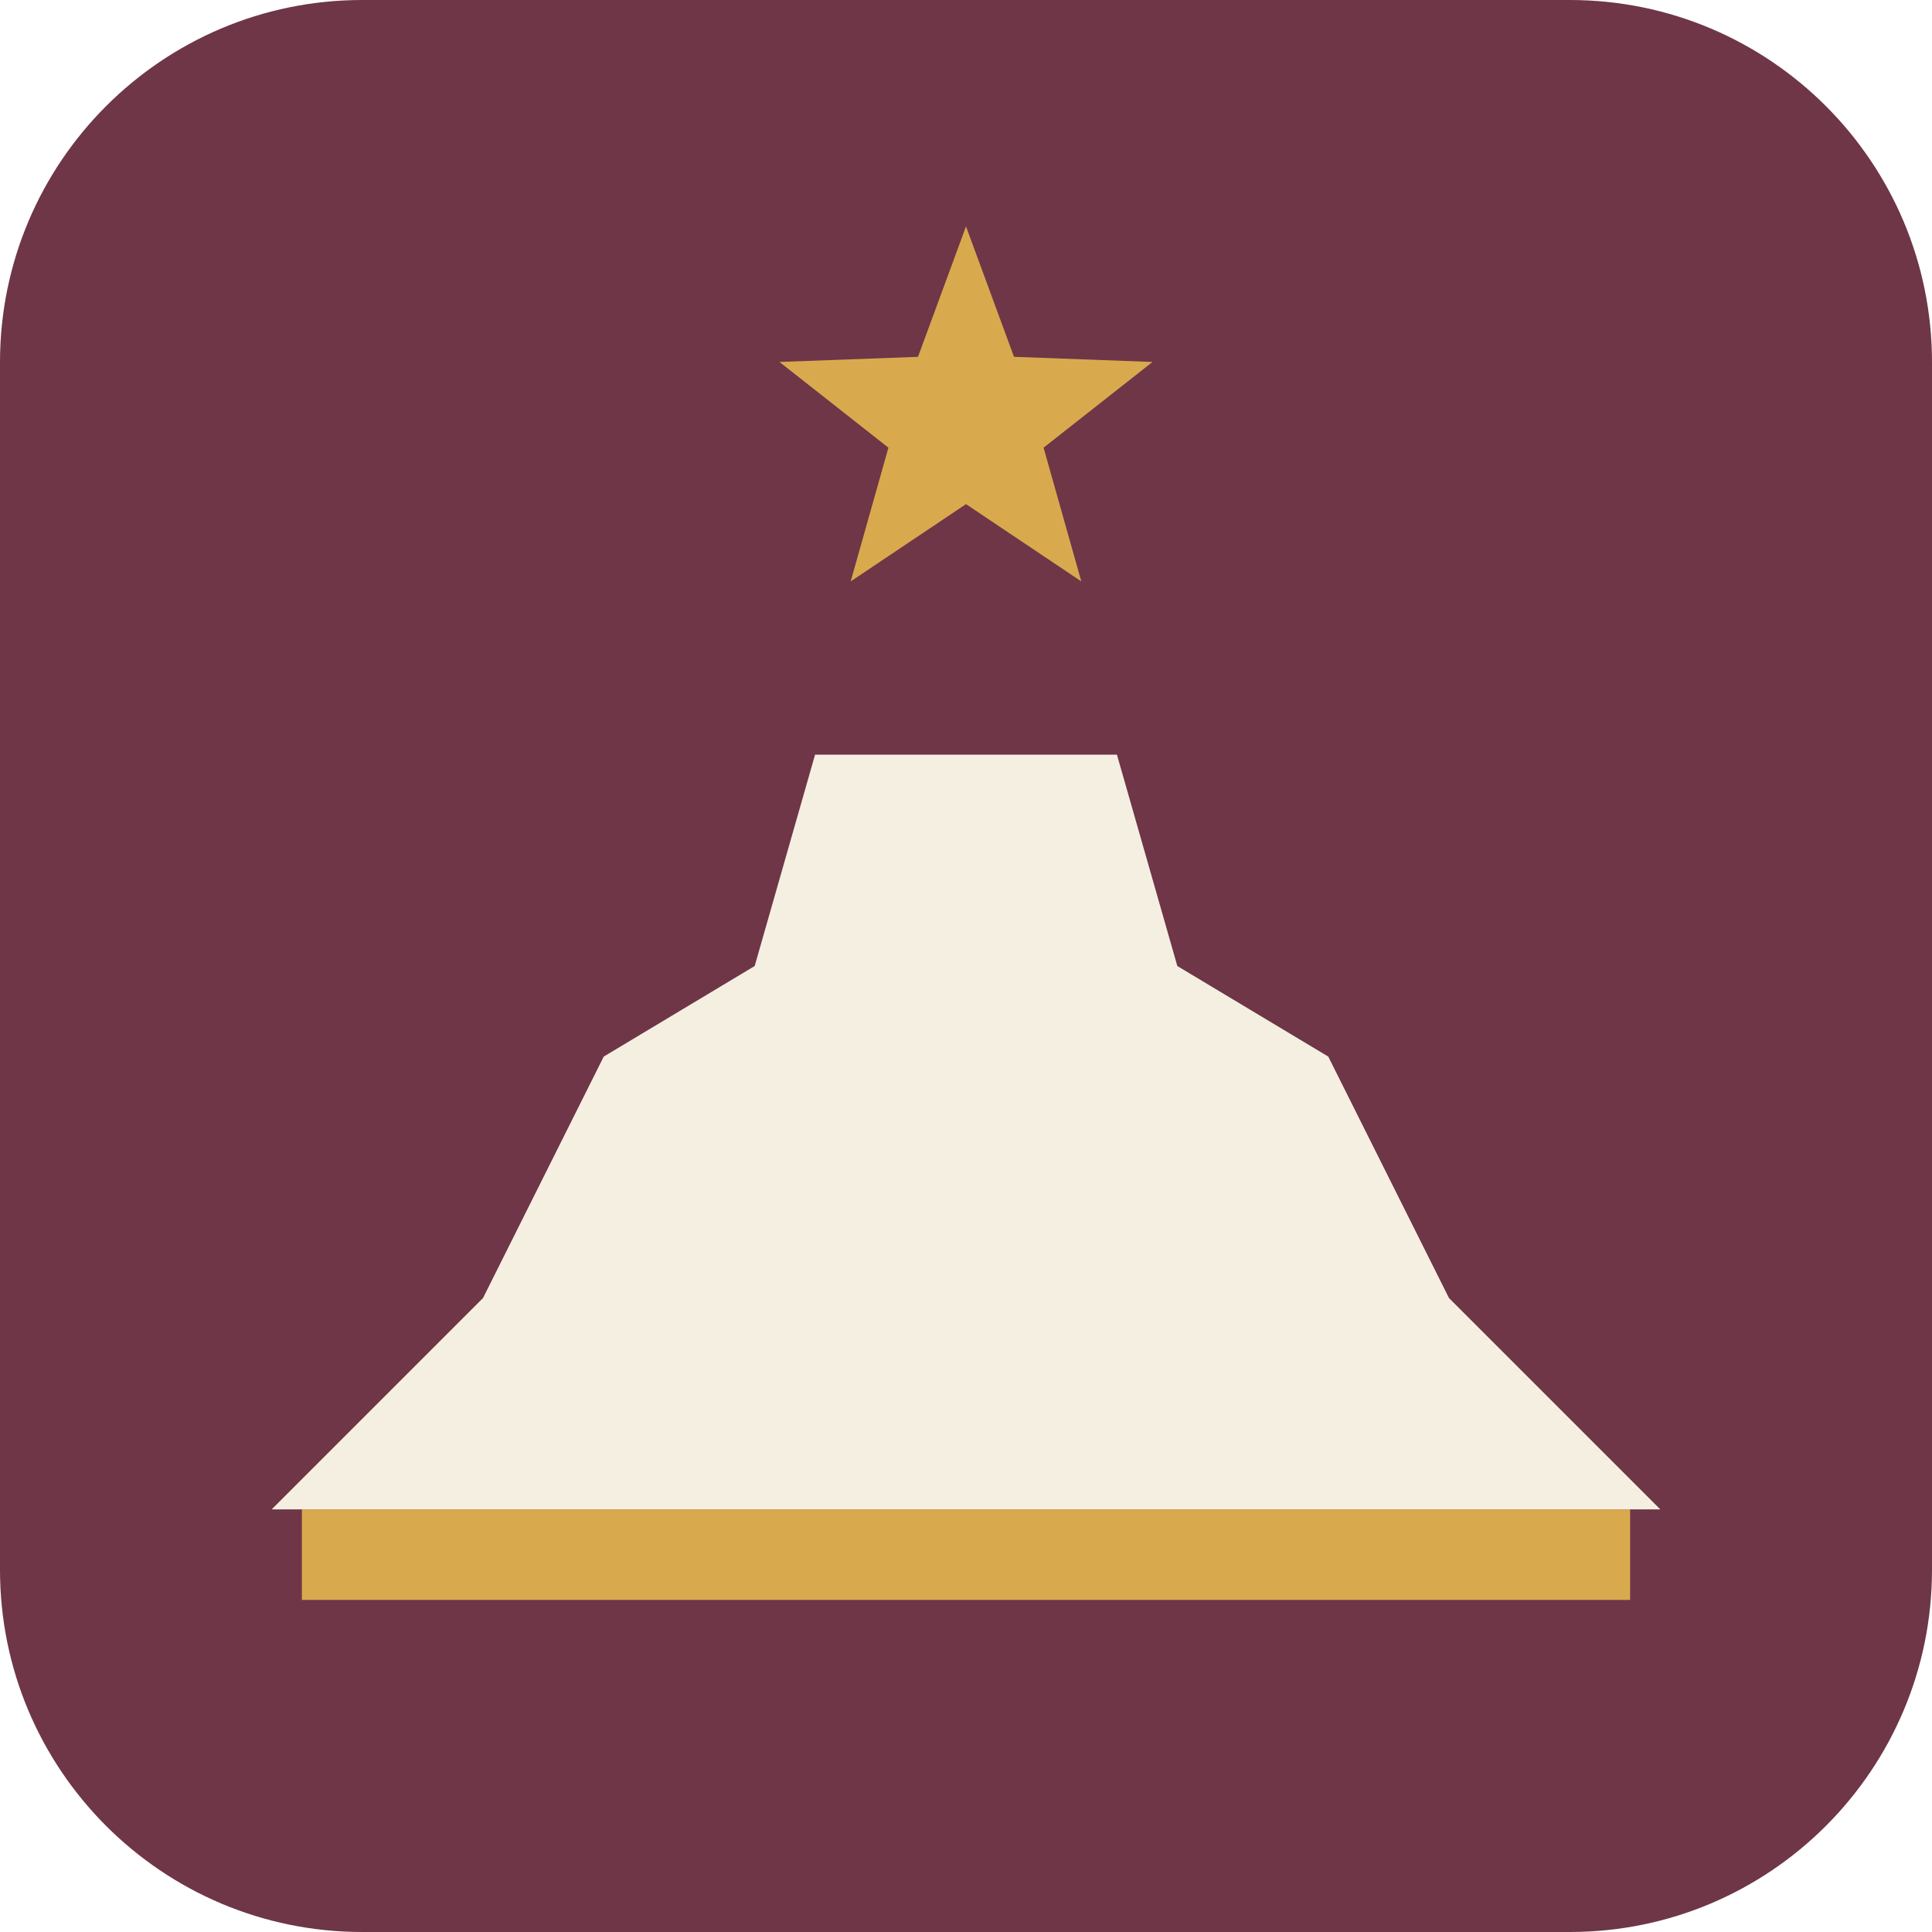
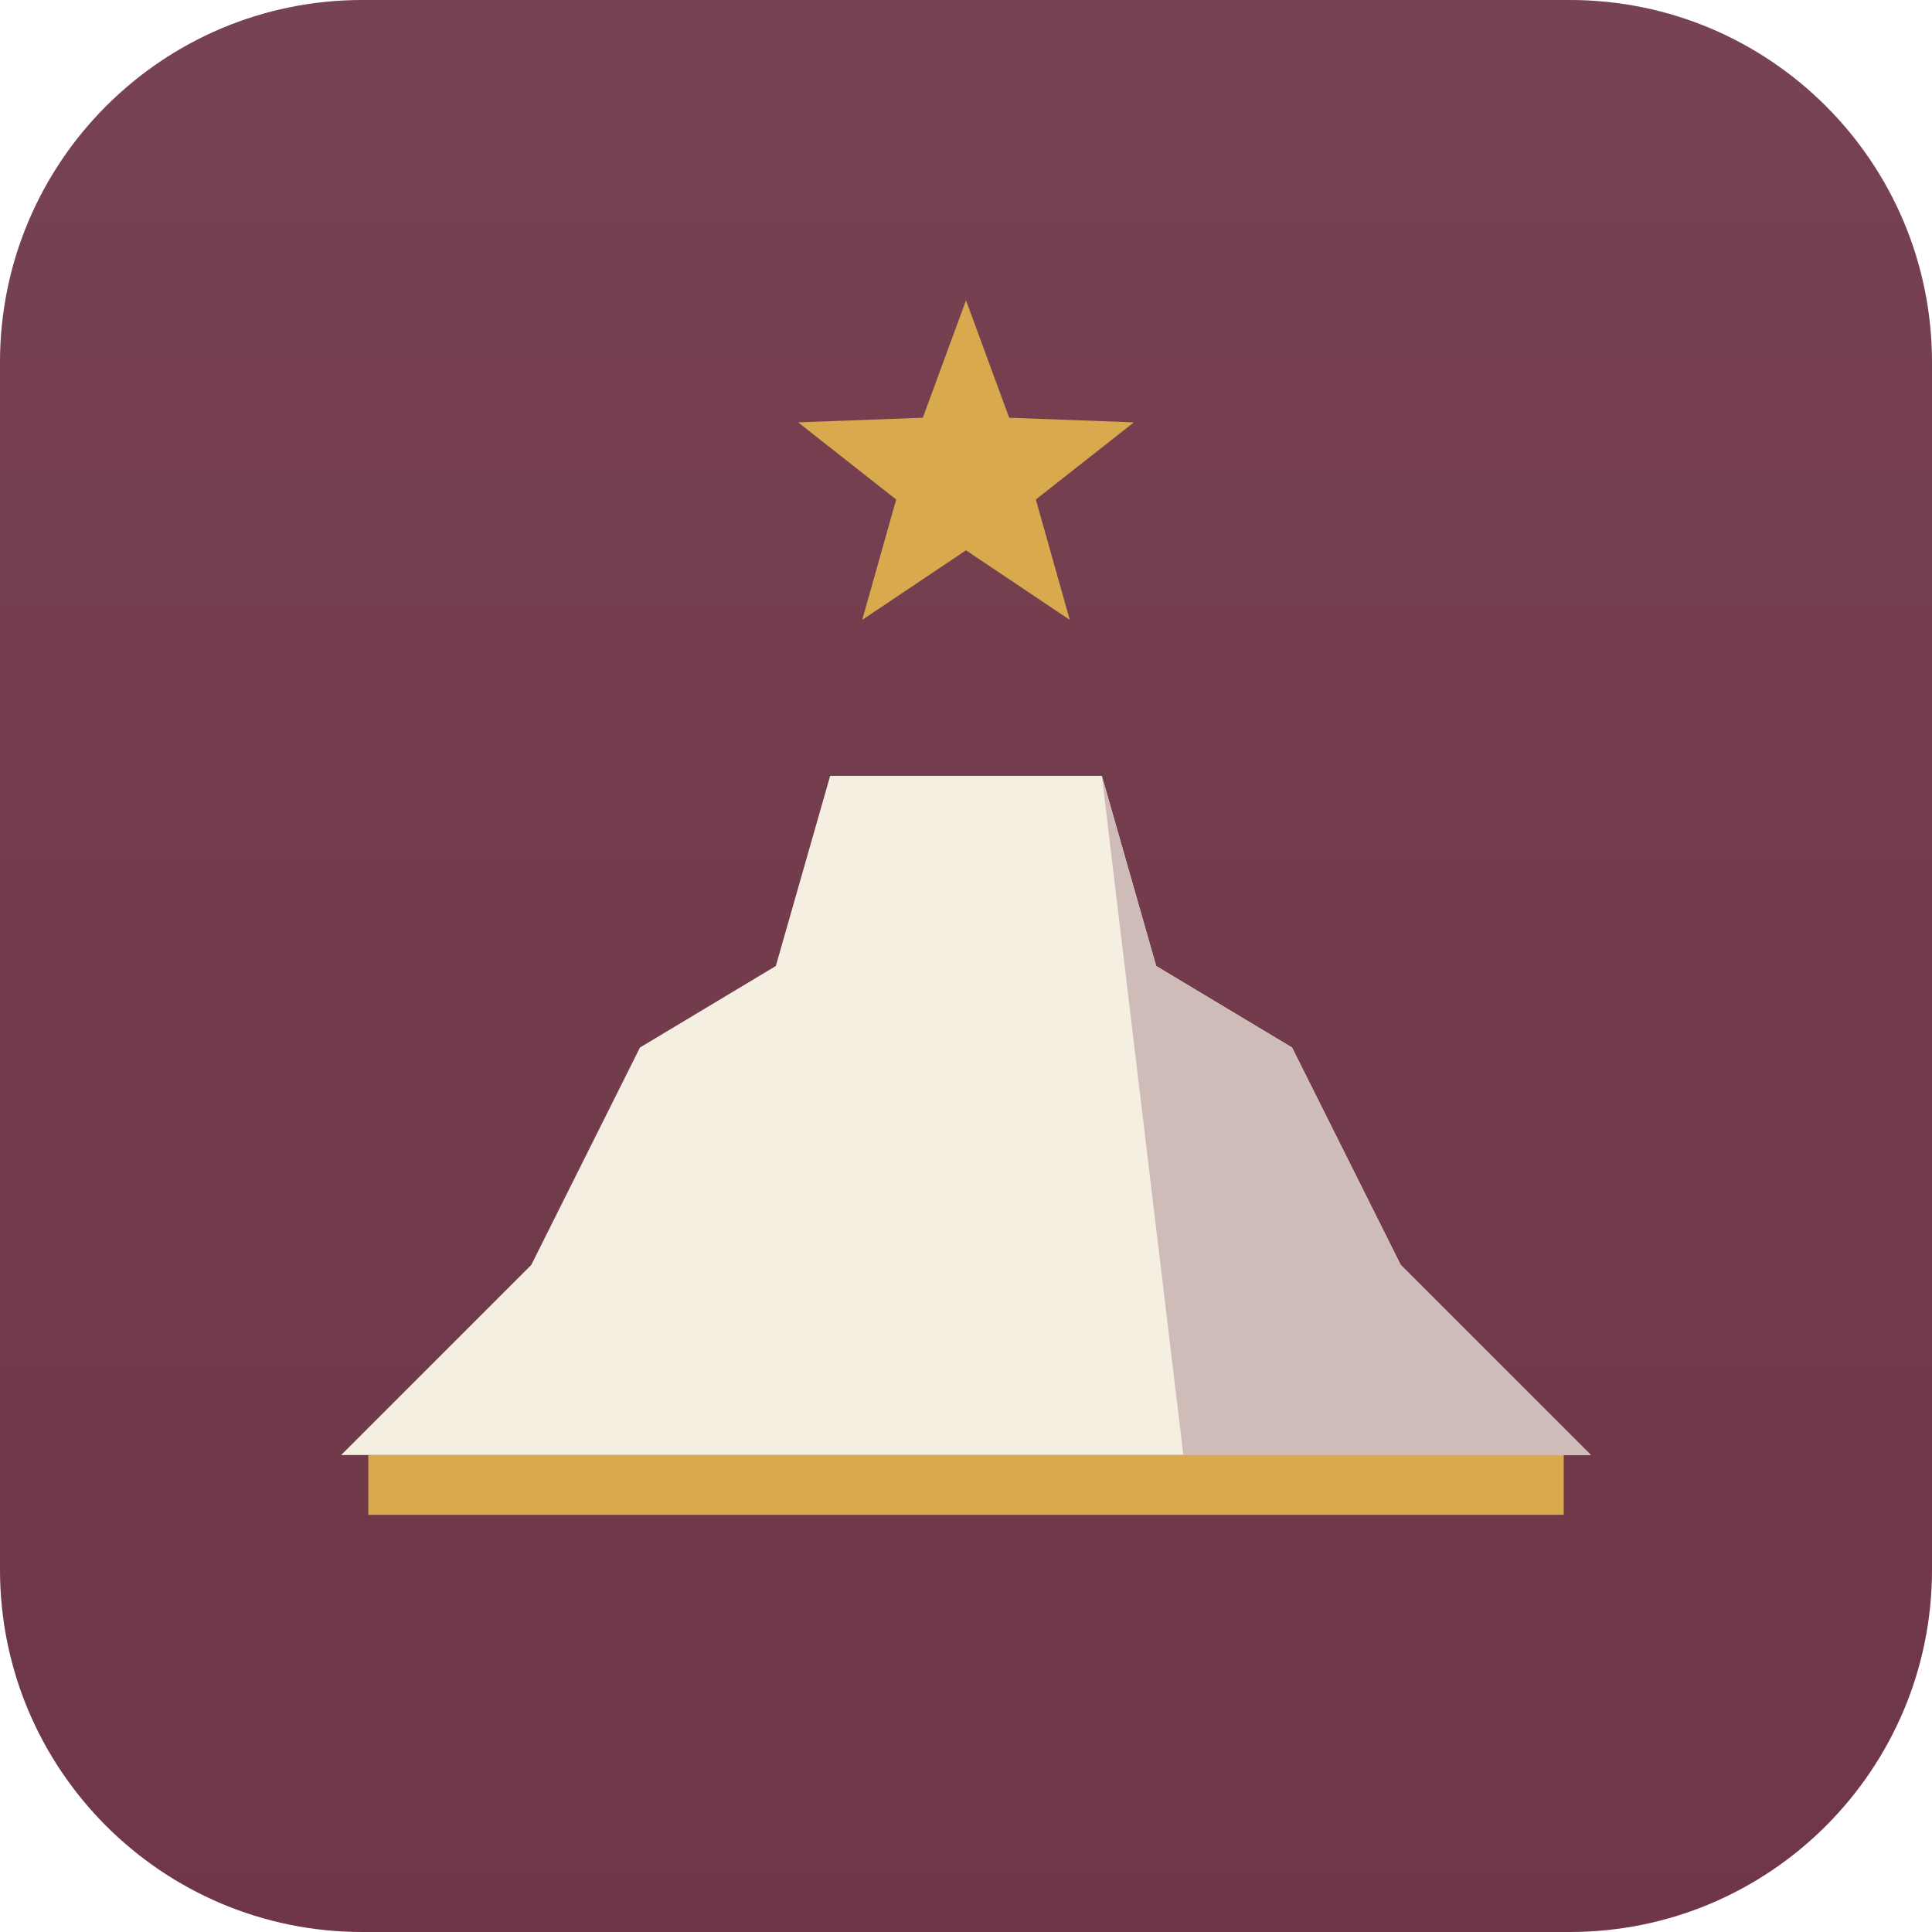
<svg xmlns="http://www.w3.org/2000/svg" viewBox="0 0 64 64">
+   <defs>
+     <linearGradient id="t" x1="0" y1="0" x2="0" y2="1">
+       <stop offset="0" stop-color="#fff" stop-opacity=".06" />
+       <stop offset="1" stop-color="#fff" stop-opacity="0" />
+     </linearGradient>
+   </defs>
  <rect width="64" height="64" rx="12" fill="#6E3647" />
-   <path d="M9 50 L16 43 L20 35 L25 32 L27 25 H37 L39 32 L44 35 L48 43 L55 50 Z" fill="#F5EFE2" />
-   <polygon points="32.00,7.50 33.59,11.82 38.18,11.99 34.57,14.83 35.82,19.26 32.00,16.70 28.18,19.26 29.43,14.83 25.82,11.99 30.41,11.82" fill="#D9A94E" />
-   <rect x="10" y="50" width="44" height="3" fill="#D9A94E" />
+   <rect width="64" height="64" rx="12" fill="url(#t)" />
+   <g transform="translate(32 32) scale(0.9) translate(-32 -32)">
+     <path d="M9 50 L16 43 L20 35 L25 32 L27 25 H37 L39 32 L44 35 L48 43 L55 50 Z" fill="#F5EFE2" />
+     <clipPath id="f">
+       <path d="M9 50 L16 43 L20 35 L25 32 L27 25 H37 L39 32 L44 35 L48 43 L55 50 Z" />
+     </clipPath>
+     <path d="M37 25 L40 50 H64 V0 H37 Z" fill="#cfbbb7" clip-path="url(#f)" />
+     <polygon points="32.00,7.50 33.59,11.82 38.18,11.99 34.57,14.83 35.82,19.26 32.00,16.70 28.18,19.26 29.43,14.83 25.82,11.99 30.41,11.82" fill="#D9A94E" />
+     <rect x="10" y="50" width="44" height="2.2" fill="#D9A94E" />
+   </g>
</svg>
